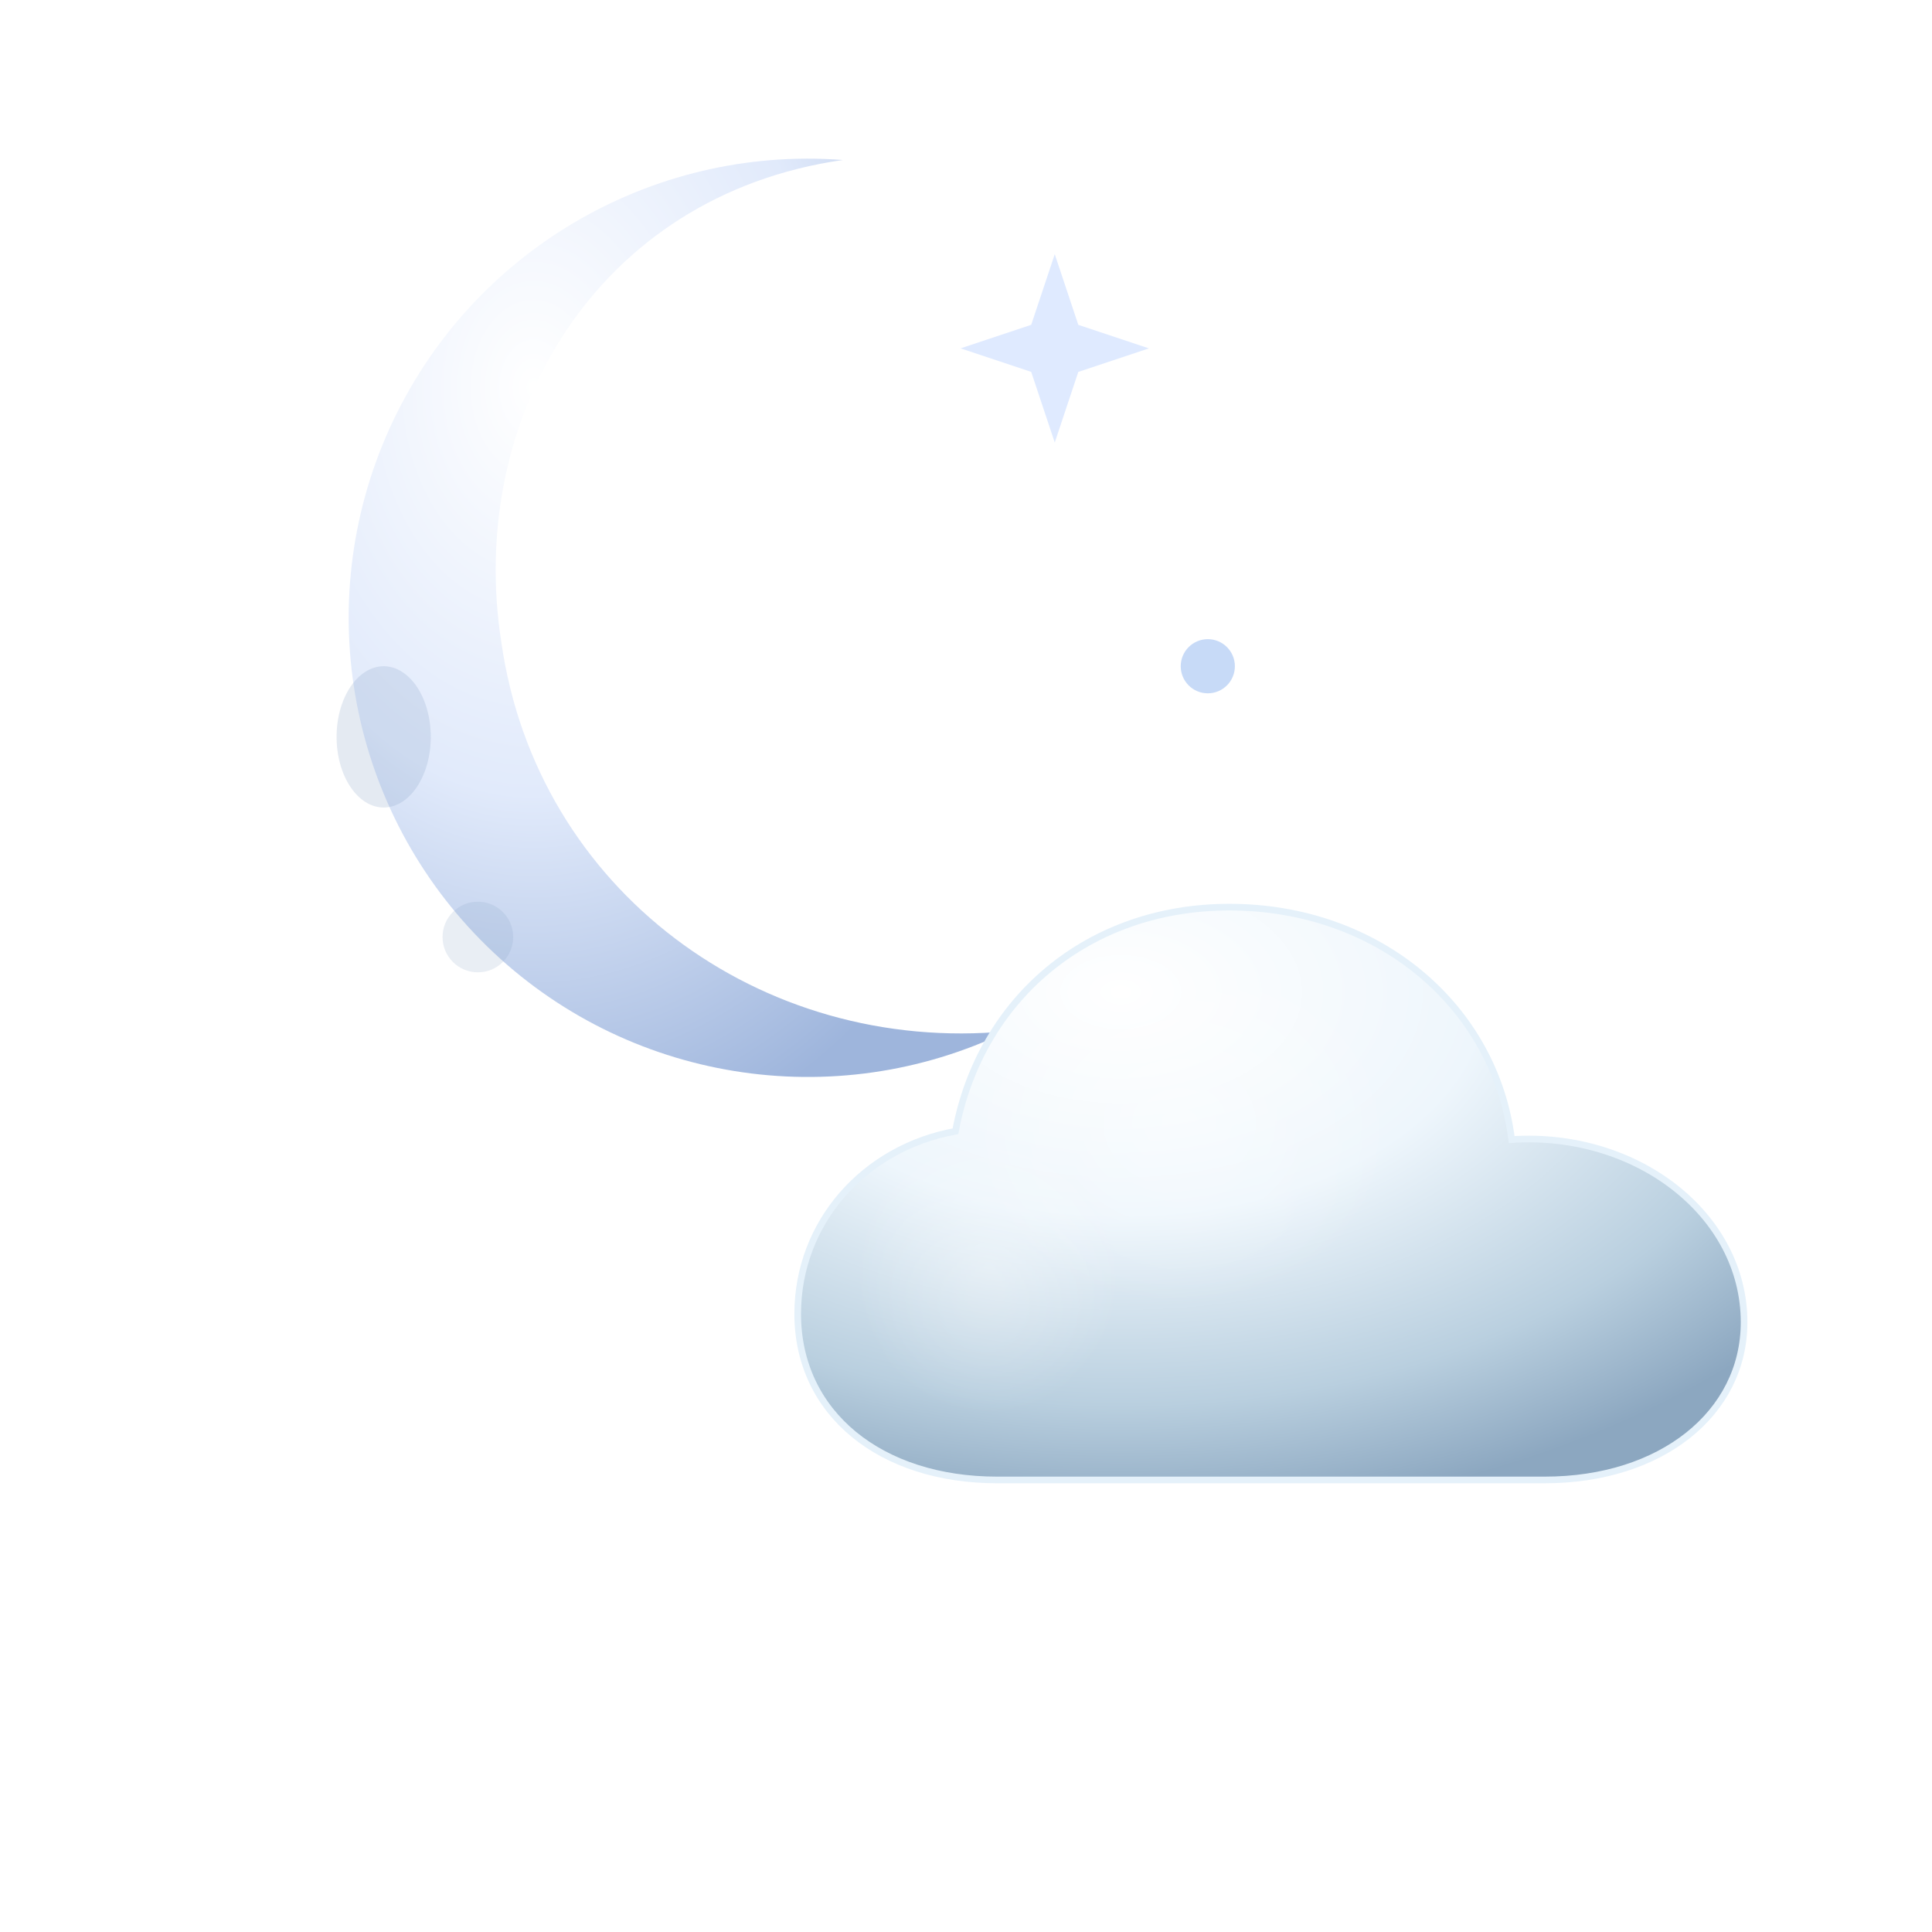
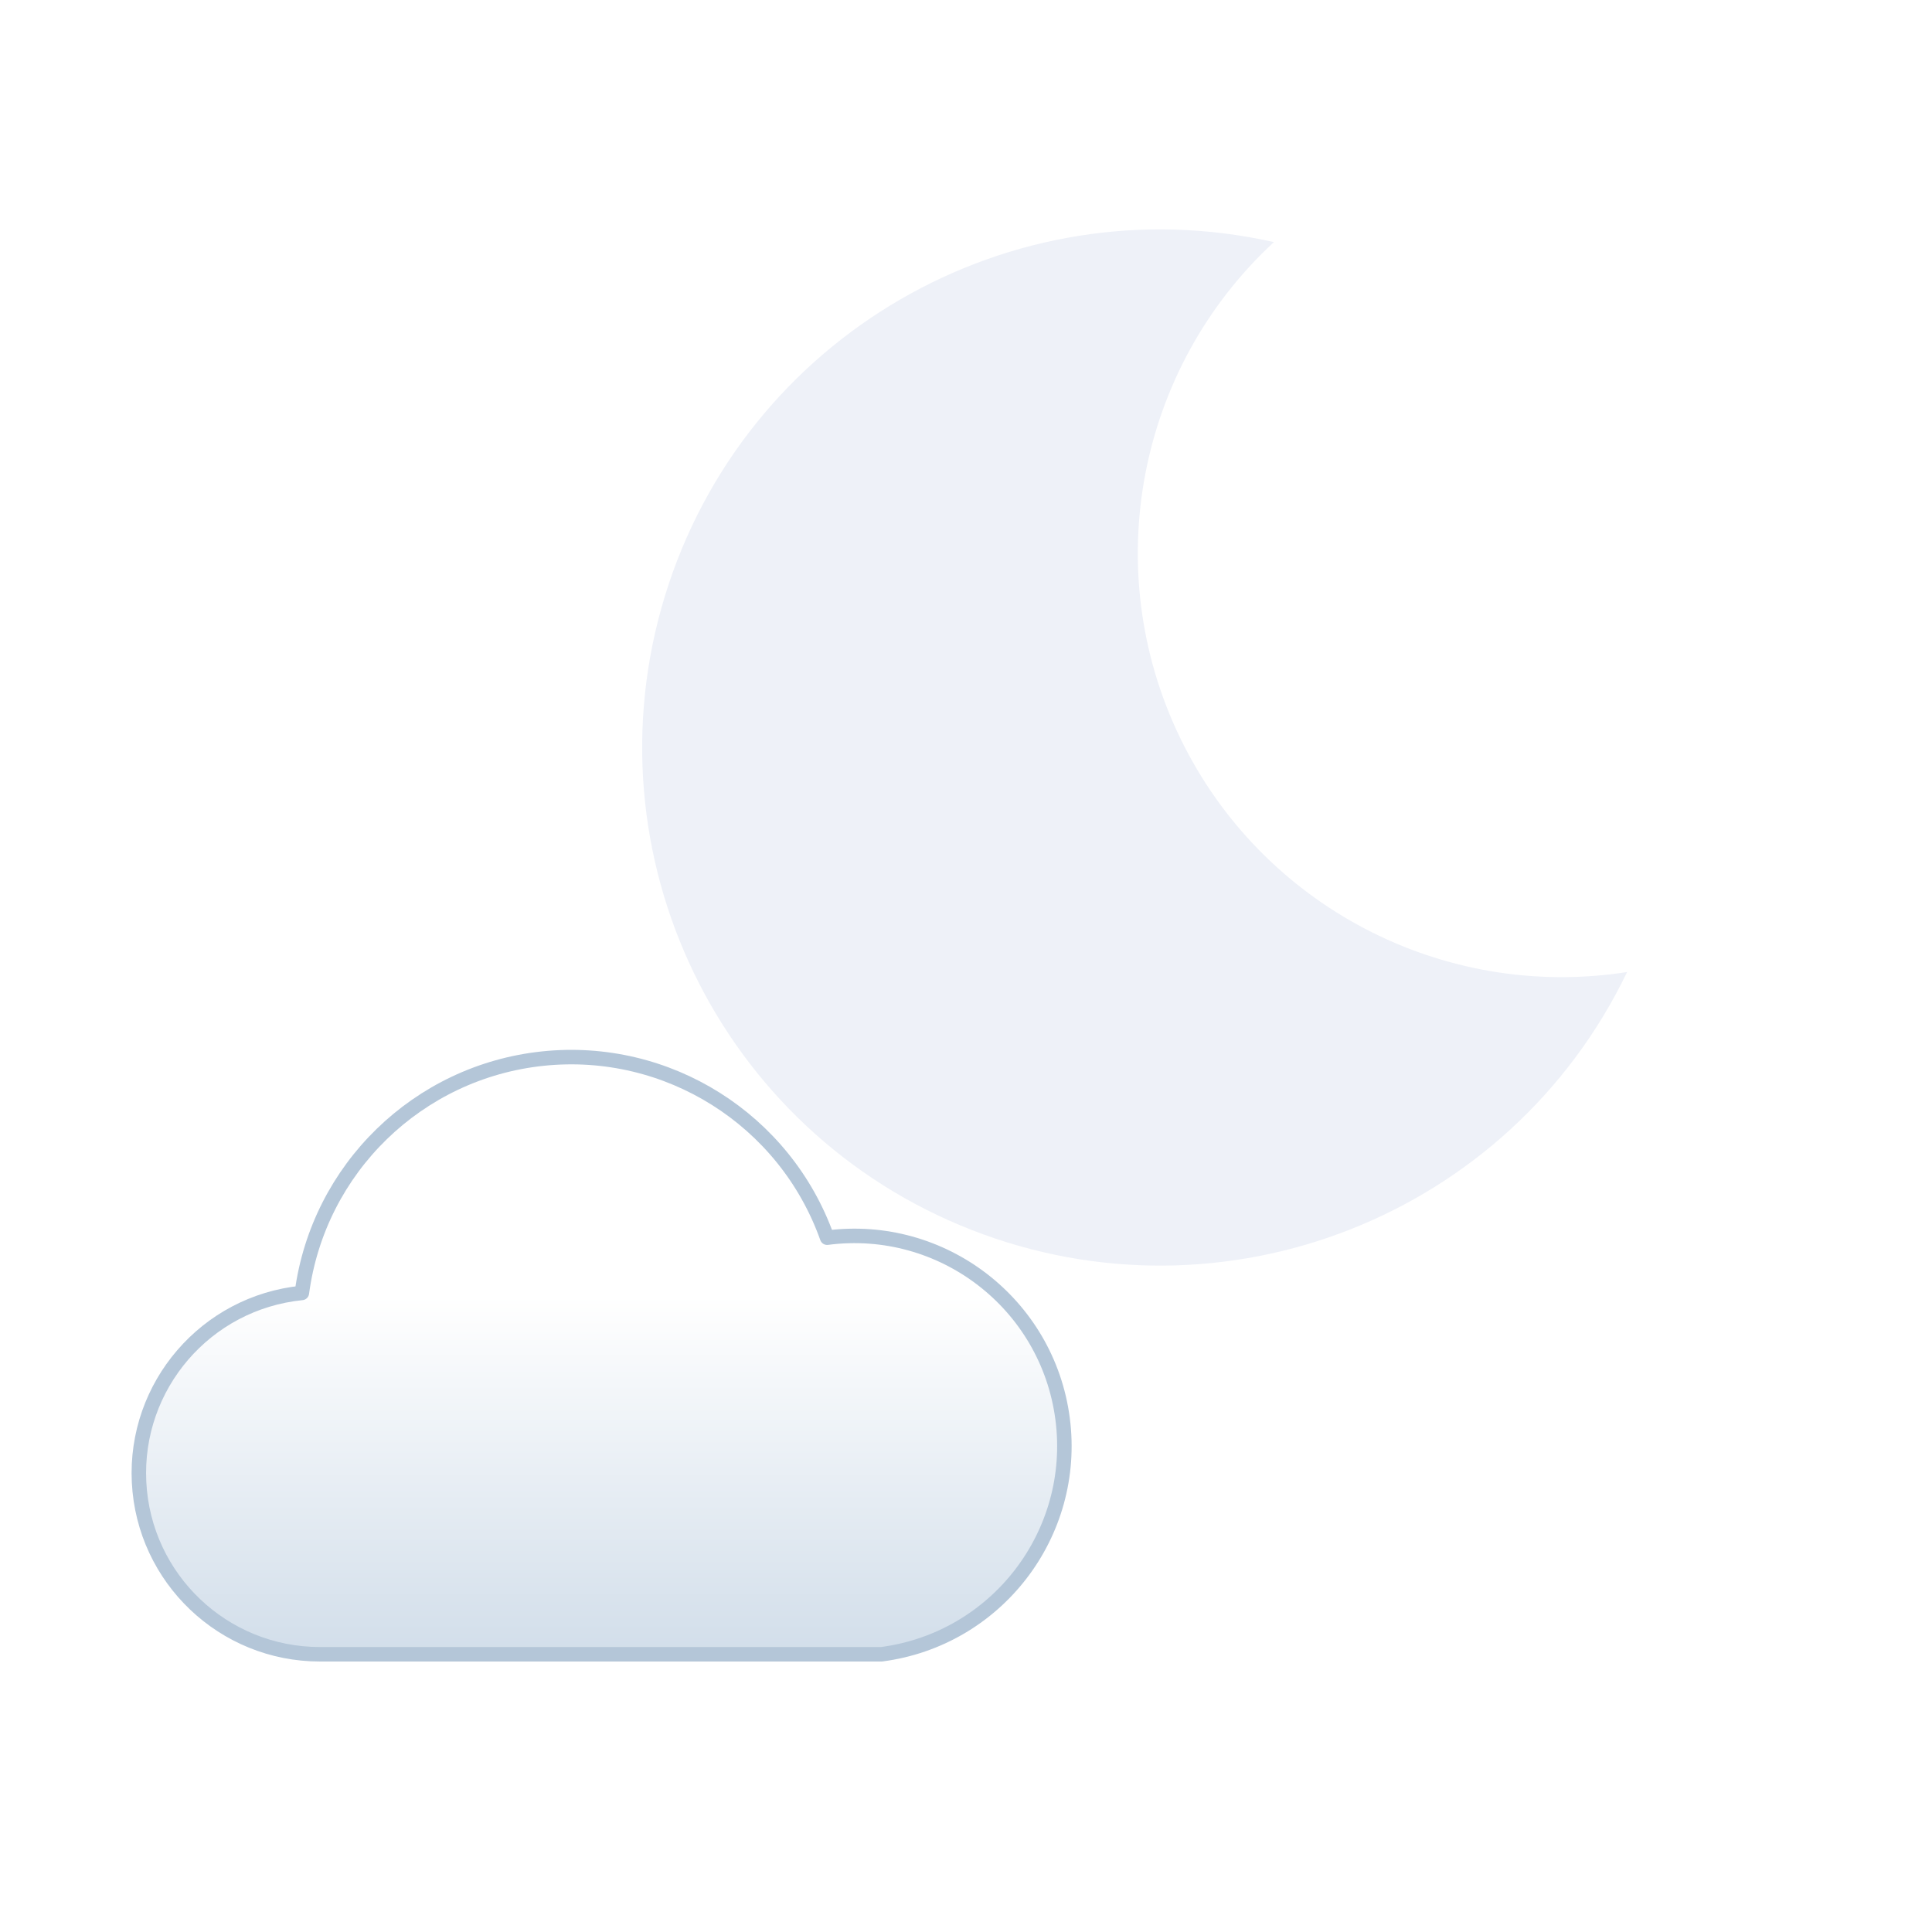
<svg xmlns="http://www.w3.org/2000/svg" viewBox="0 0 128 128" width="128" height="128">
  <defs>
-     <radialGradient id="sky-moon" cx=".28" cy=".25" r=".85">
-       <stop stop-color="#ffffff" />
-       <stop offset=".52" stop-color="#e1eafb" />
-       <stop offset="1" stop-color="#9eb5dc" />
-     </radialGradient>
-     <radialGradient id="sky-cloud" cx=".34" cy=".15" r=".92">
-       <stop stop-color="#ffffff" />
-       <stop offset=".42" stop-color="#eef6fc" />
-       <stop offset=".78" stop-color="#b9cfdf" />
-       <stop offset="1" stop-color="#8ca7c0" />
-     </radialGradient>
-     <radialGradient id="sky-highlight">
-       <stop stop-color="#ffffff" stop-opacity=".7" />
-       <stop offset="1" stop-color="#ffffff" stop-opacity="0" />
-     </radialGradient>
+     <linearGradient id="flat-cloud" x2="0" y2="1">
+       <stop offset=".4" stop-color="#ffffff" />
+       <stop offset="1" stop-color="#d2deea" />
+     </linearGradient>
  </defs>
-   <g transform="translate(-5 -5) scale(.78)">
+   <g transform="translate(22 2) scale(.78)">
    <g data-symbol="moon">
-       <path d="M78 20C57 23 46 42 49 61c3 21 22 35 43 33A39 39 0 1 1 78 20Z" fill="url(#sky-moon)" />
-       <ellipse cx="39" cy="69" rx="4" ry="6" fill="#859fc2" opacity=".22" />
-       <circle cx="47" cy="86" r="3" fill="#859fc2" opacity=".18" />
-       <path d="m96 28 2 6 6 2-6 2-2 6-2-6-6-2 6-2Z" fill="#dfeaff" />
-       <circle cx="109" cy="63" r="2.3" fill="#c7daf7" />
+       <path d="M80 18a44 44 0 1 0 30 62A36 36 0 0 1 80 18Z" fill="#eef1f8" />
    </g>
  </g>
-   <g transform="translate(49 48) scale(.55)">
-     <g data-symbol="cloud">
-       <path d="M31 91C17 91 7 83 7 71c0-11 8-20 19-22 3-16 16-27 33-27 18 0 32 12 34 28 15-1 28 9 28 22 0 11-10 19-24 19Z" fill="url(#sky-cloud)" stroke="#e5f1fa" stroke-width=".8" />
-       <ellipse cx="53" cy="48" rx="26" ry="22" fill="url(#sky-highlight)" opacity=".55" />
-       <ellipse cx="30" cy="66" rx="16" ry="17" fill="url(#sky-highlight)" opacity=".45" />
+   <g transform="translate(2 52) scale(.6)">
+     <g data-symbol="cloud" fill="url(#flat-cloud)" stroke="#b4c6d8" stroke-width="1.6" stroke-linejoin="round">
+       <path d="M32 96a20 20 0 0 1-2-39.9A30 30 0 0 1 88 50a23 23 0 1 1 6 46Z" />
    </g>
  </g>
</svg>
